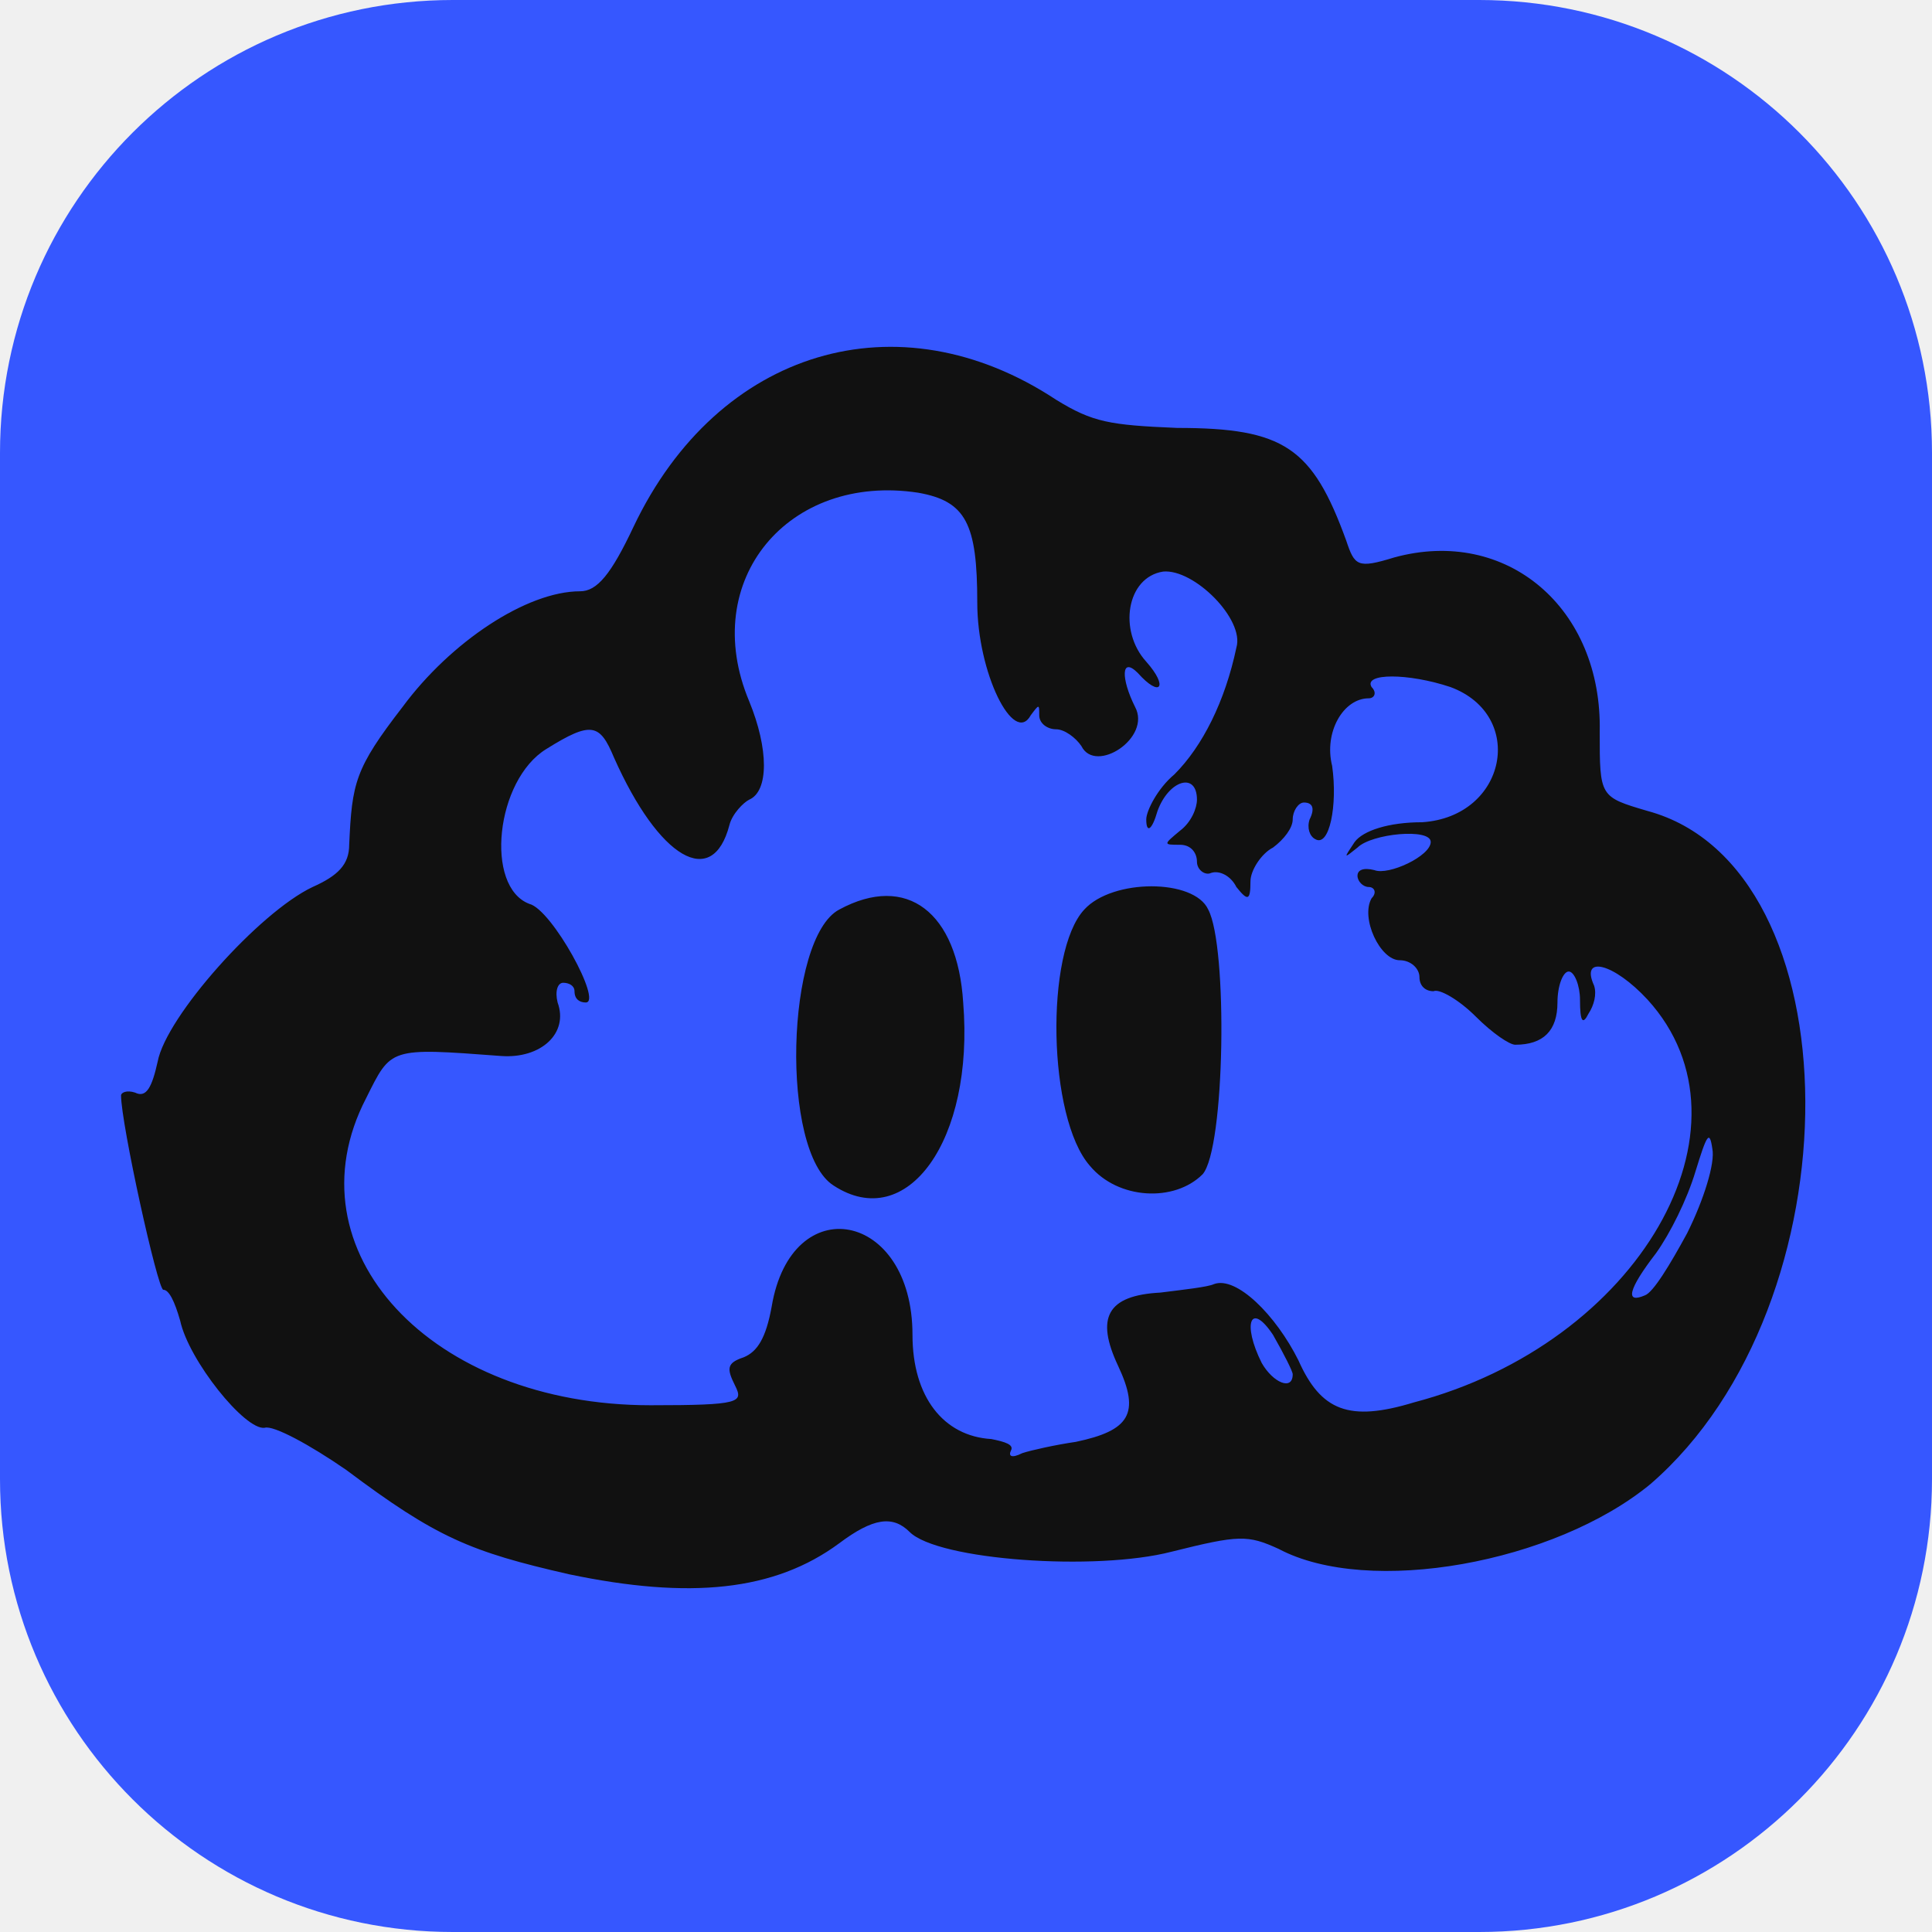
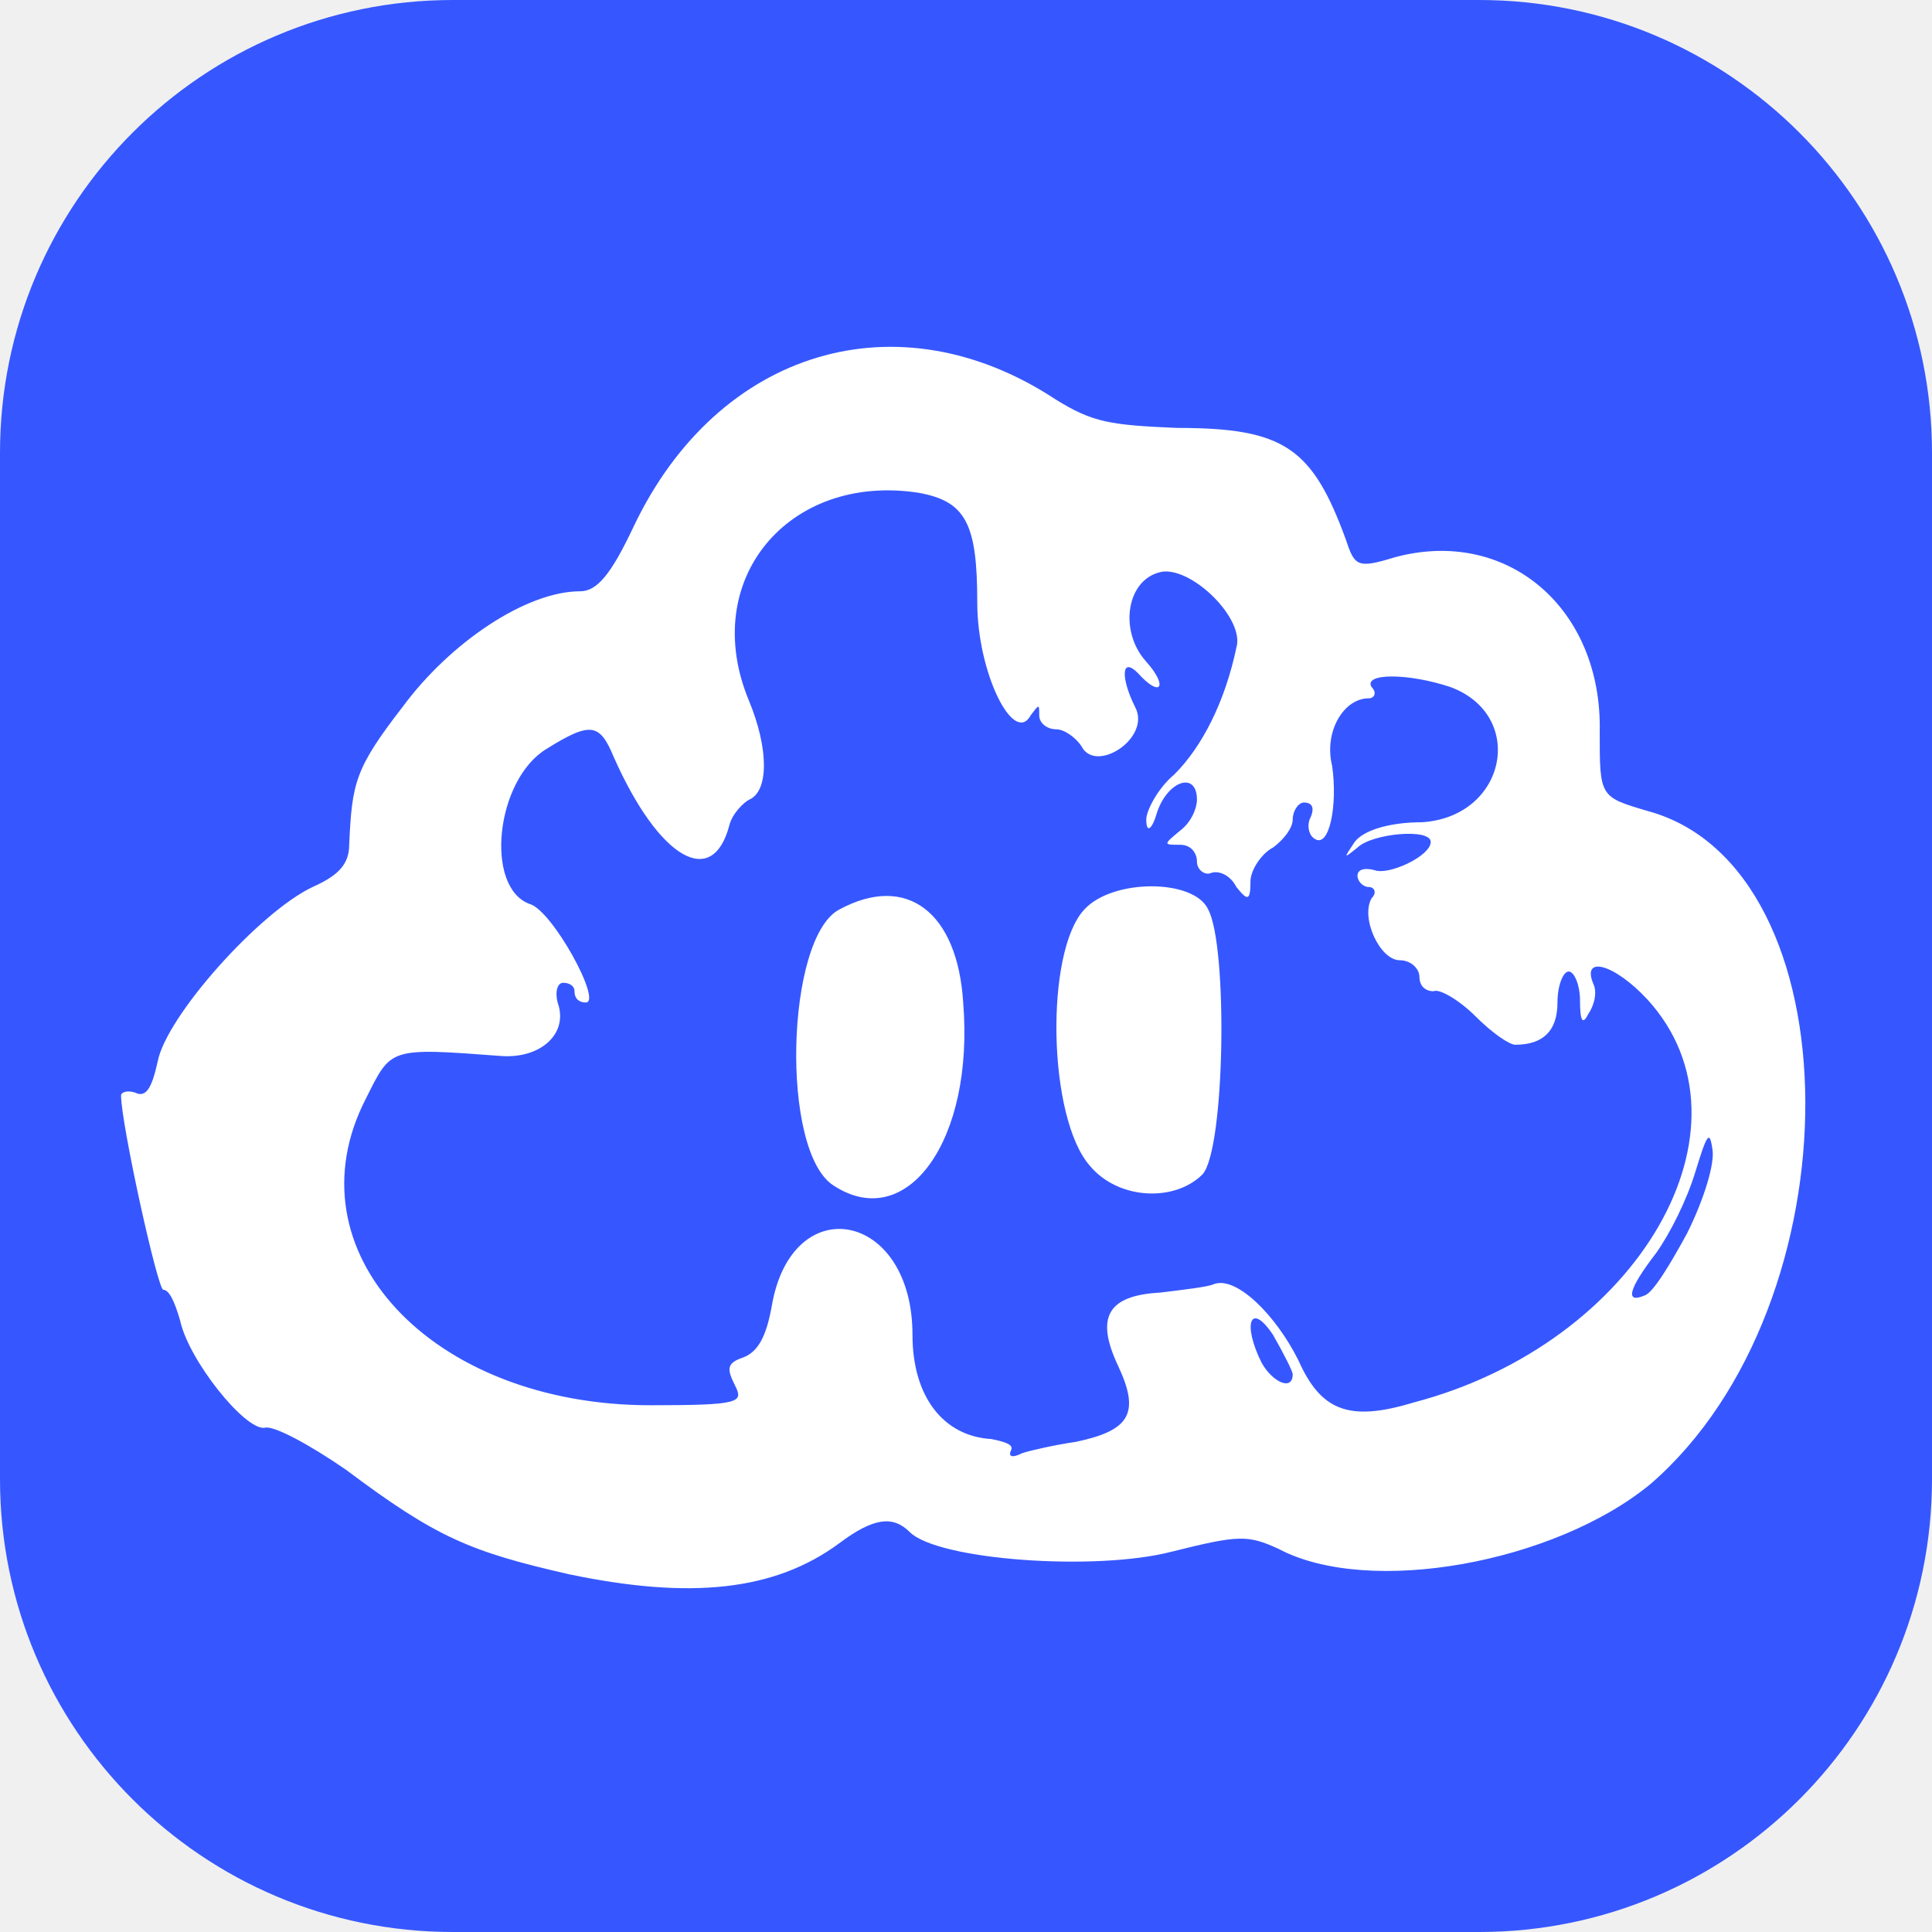
<svg xmlns="http://www.w3.org/2000/svg" viewBox="0 0 64 64">
  <rect width="64" height="64" rx="15" fill="#3657FF" />
-   <g transform="translate(4.01 11.19) scale(0.0933)" fill="#111111">
+   <g transform="translate(4.01 11.19) scale(0.0933)" fill="#FFFFFF">
    <path fill-rule="evenodd" d="M159 439C124 431 112 426 80 402C67 393 54 386 51 387C44 388 24 363 21 349C19 342 17 338 15 338C13 338 0 279 0 269C0 268 2 267 5 268C9 270 11 266 13 257C16 241 49 204 68 195C77 191 81 187 81 180C82 158 83 153 100 131C117 108 144 90 163 90C169 90 174 84 182 67C212 4 276 -15 332 22C345 30 351 31 375 32C413 32 423 39 435 72C438 81 439 82 452 78C492 67 526 96 525 140C525 163 525 163 542 168C616 188 617 343 543 407C509 435 443 447 411 430C400 425 397 425 373 431C346 438 290 434 280 424C274 418 267 419 255 428C232 445 202 448 159 439ZM339 392C358 388 362 382 354 365C346 348 350 340 369 339C377 338 386 337 388 336C396 333 410 347 418 363C426 381 436 385 459 378C539 357 583 280 542 235C530 222 518 219 523 230C524 233 523 237 521 240C519 244 518 243 518 235C518 230 516 225 514 225C512 225 510 230 510 236C510 246 505 251 495 251C493 251 487 247 481 241C475 235 468 231 466 232C463 232 461 230 461 227C461 224 458 221 454 221C447 221 440 206 444 199C446 197 445 195 443 195C441 195 439 193 439 191C439 189 441 188 445 189C450 191 465 184 465 179C465 174 444 176 439 181C434 185 434 185 438 179C441 175 450 172 462 172C492 170 499 134 472 124C457 119 441 119 444 124C446 126 445 128 443 128C434 128 427 140 430 152C432 166 429 181 424 178C422 177 421 174 422 171C424 167 423 165 420 165C418 165 416 168 416 171C416 174 413 178 409 181C405 183 401 189 401 193C401 200 400 200 396 195C394 191 390 189 387 190C385 191 382 189 382 186C382 183 380 180 376 180C370 180 370 180 376 175C380 172 382 167 382 164C382 154 372 157 368 168C366 175 364 176 364 171C364 168 368 160 374 155C384 145 392 129 396 110C399 100 381 82 370 83C357 85 354 104 364 115C372 124 369 128 361 119C355 113 355 121 360 131C366 142 346 155 341 145C339 142 335 139 332 139C329 139 326 137 326 134C326 130 326 130 323 134C317 145 304 119 304 94C304 66 300 58 283 55C237 48 205 86 223 129C230 146 230 161 223 164C221 165 217 169 216 173C210 196 191 185 175 149C170 137 167 136 151 146C133 157 129 195 145 201C153 203 171 236 165 236C163 236 161 235 161 232C161 230 159 229 157 229C155 229 154 232 155 236C159 247 149 256 135 255C95 252 96 252 87 270C59 324 110 379 188 379C220 379 221 378 218 372C215 366 215 364 221 362C226 360 229 355 231 344C238 302 281 310 281 354C281 376 292 390 309 391C314 392 317 393 316 395C315 397 316 398 320 396C323 395 332 393 339 392ZM416 368C416 367 413 361 409 354C401 342 398 350 405 364C409 371 416 374 416 368ZM556 318C562 306 566 293 565 288C564 281 563 283 559 296C556 306 550 318 545 325C535 338 534 343 541 340C544 339 550 329 556 318ZM253 301C234 289 236 213 255 203C279 190 297 204 299 236C303 285 279 318 253 301ZM344 294C329 277 328 218 342 203C352 192 381 192 386 203C393 216 392 288 384 297C374 307 354 306 344 294Z" />
  </g>
</svg>
